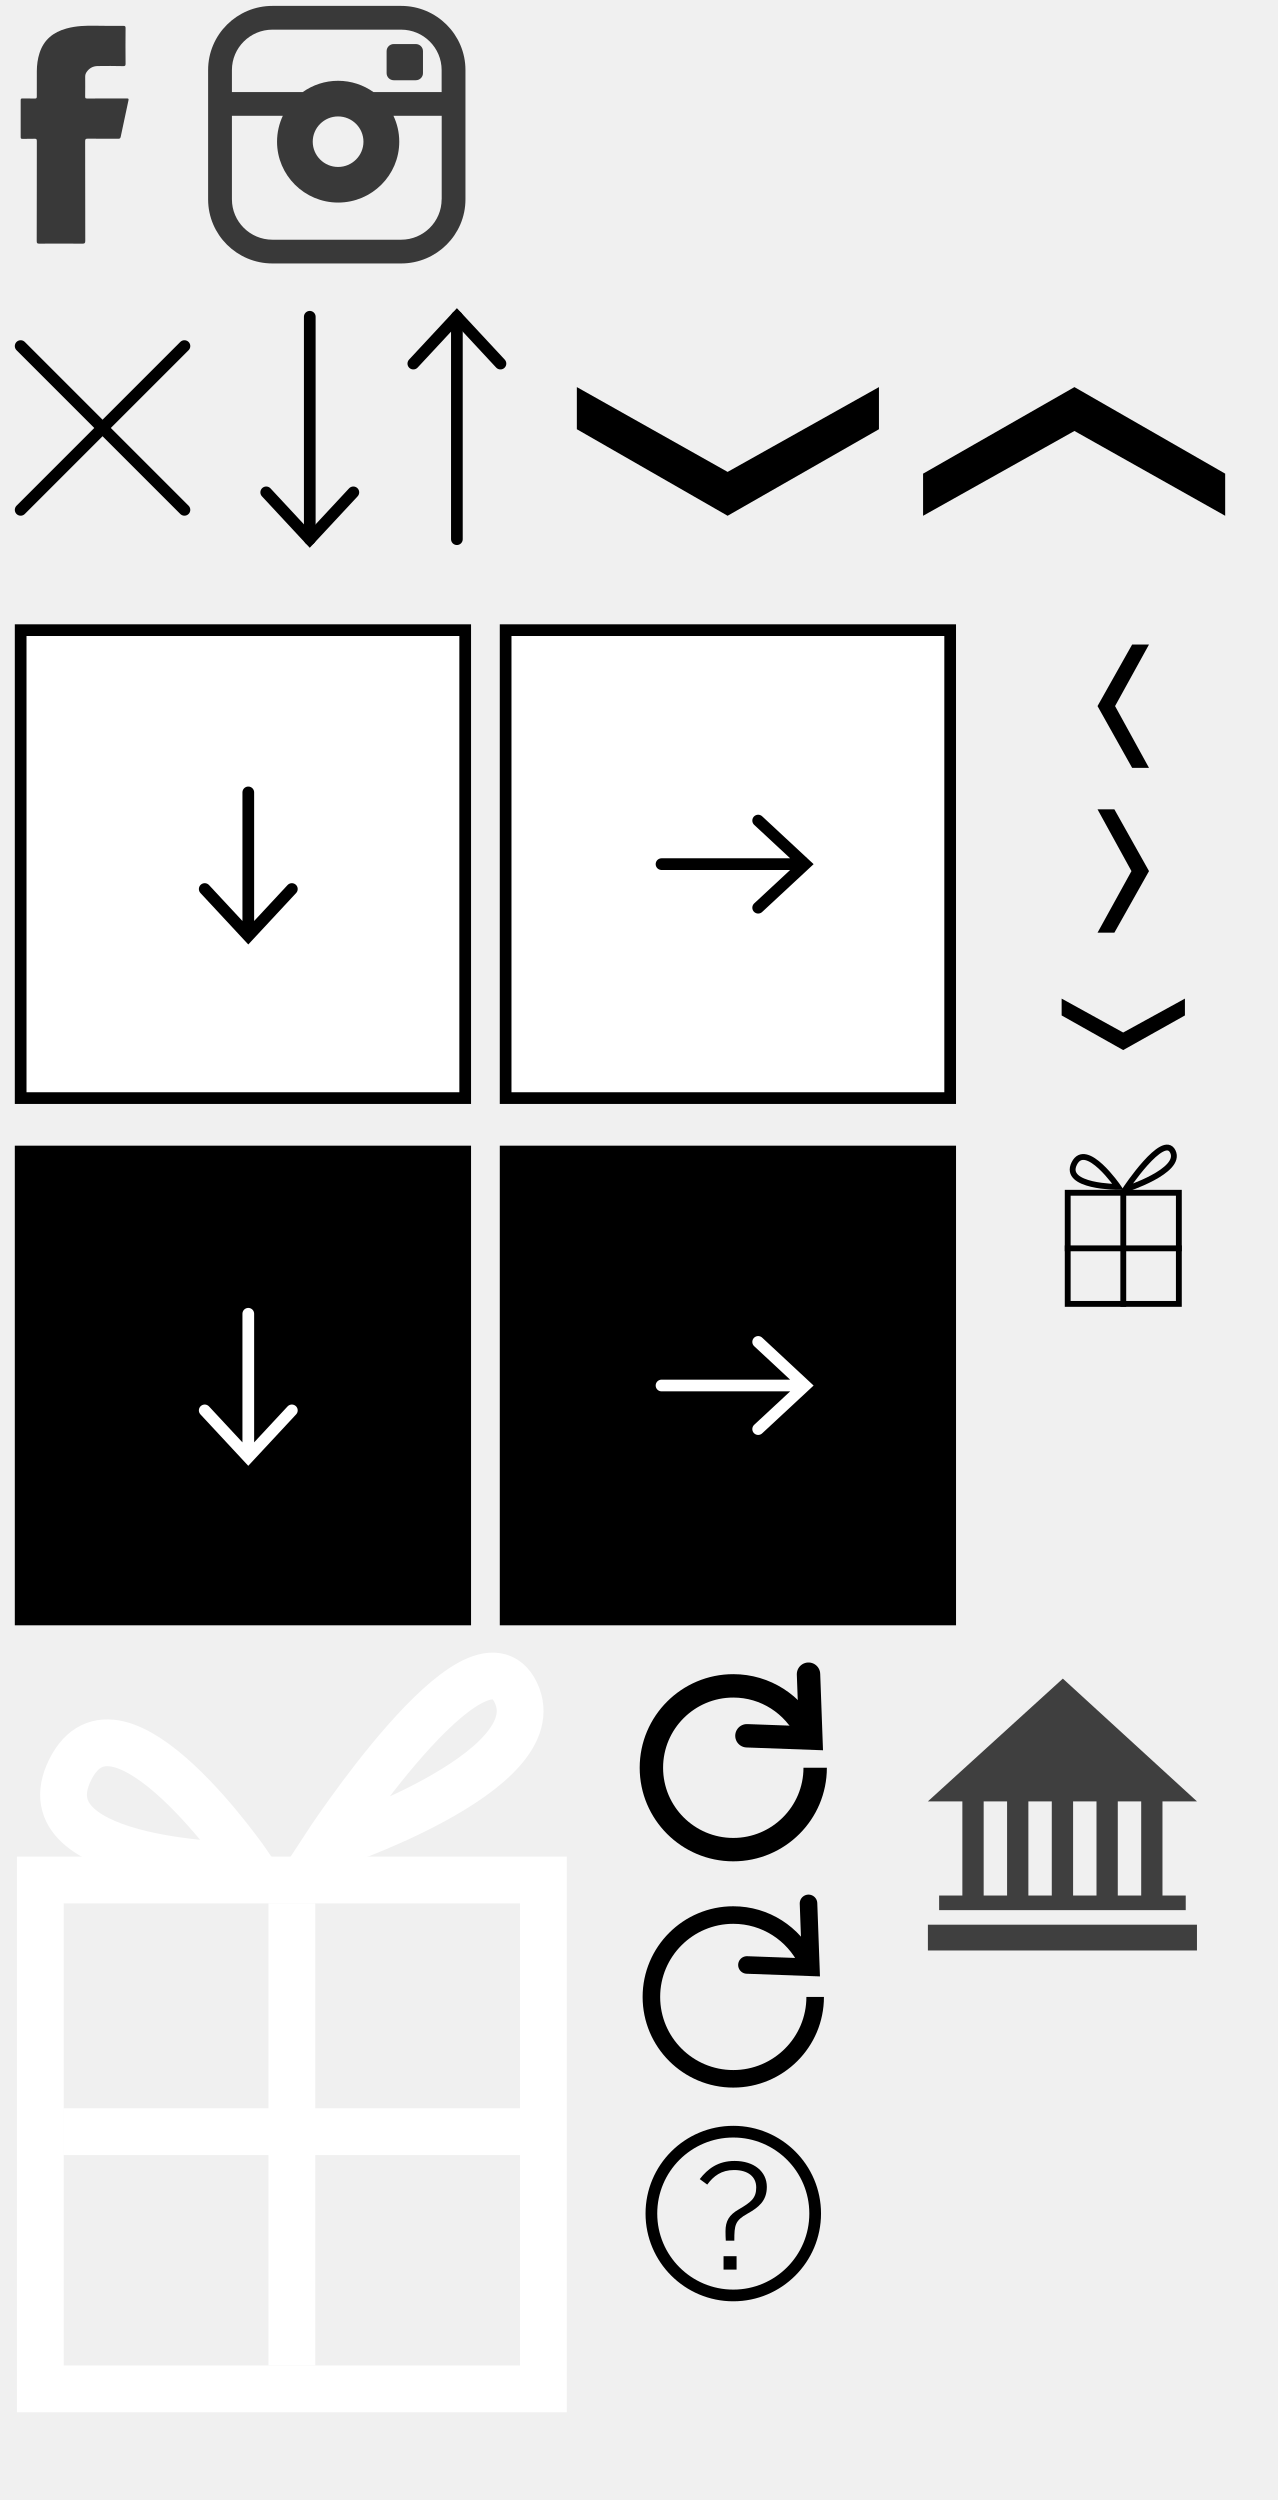
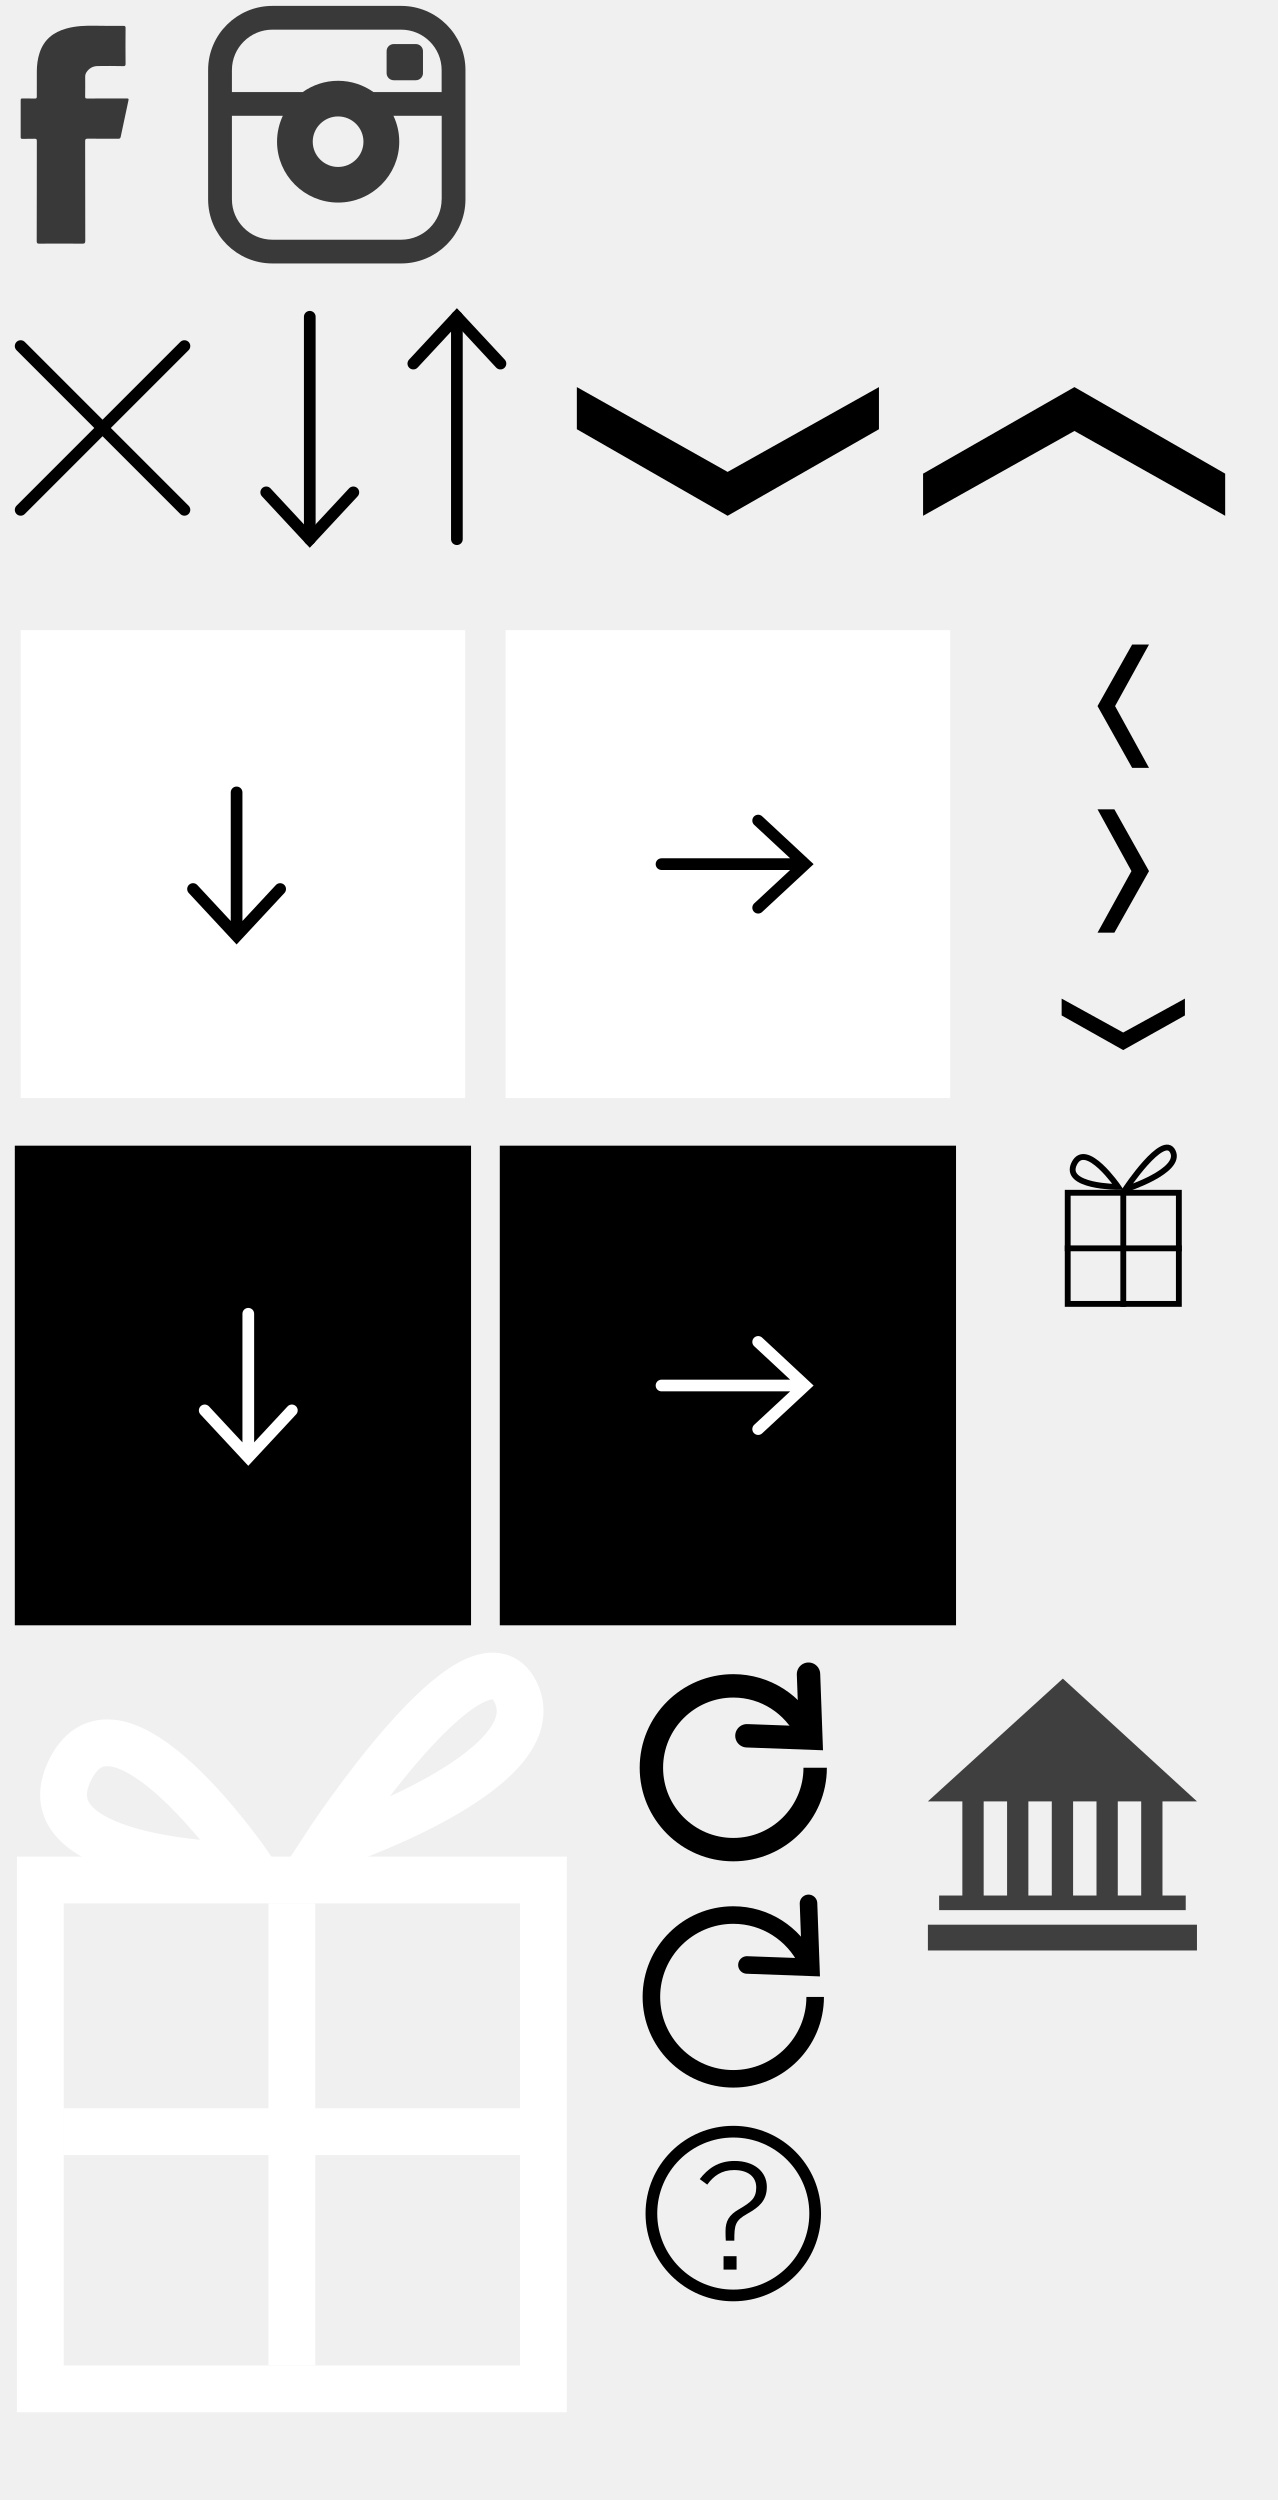
<svg xmlns="http://www.w3.org/2000/svg" version="1.1" id="Capa_1" x="0px" y="0px" width="109.242px" height="213.704px" viewBox="0 0 109.242 213.704" enable-background="new 0 0 109.242 213.704" xml:space="preserve">
  <path fill="#393939" d="M3.145,16.329c0-1.42-0.002-2.843,0.003-4.265c0-0.153-0.024-0.211-0.194-0.203  c-0.344,0.016-0.69-0.001-1.034,0.008c-0.122,0.003-0.154-0.031-0.153-0.154c0.005-1.047,0.005-2.097,0-3.145  c0-0.122,0.03-0.157,0.152-0.153c0.353,0.008,0.703-0.005,1.056,0.007C3.12,8.427,3.148,8.377,3.146,8.241  C3.142,7.517,3.143,6.792,3.148,6.067c0.004-0.521,0.071-1.03,0.229-1.524c0.361-1.144,1.178-1.798,2.302-2.105  C6.509,2.207,7.36,2.183,8.215,2.2c0.773,0.015,1.55,0.017,2.325,0.011c0.167-0.001,0.196,0.047,0.194,0.202  c-0.01,1.012-0.01,2.024,0,3.036c0.001,0.158-0.032,0.205-0.198,0.204c-0.73-0.007-1.462-0.029-2.194-0.007  C7.936,5.656,7.629,5.83,7.404,6.157C7.323,6.274,7.282,6.401,7.282,6.542C7.284,7.117,7.289,7.69,7.279,8.265  C7.277,8.412,7.334,8.421,7.453,8.421c1.126-0.005,2.254-0.002,3.381-0.005c0.124,0,0.183,0.008,0.148,0.159  c-0.229,1.035-0.447,2.07-0.662,3.11c-0.029,0.143-0.083,0.179-0.224,0.177c-0.863-0.007-1.724,0.004-2.586-0.009  c-0.183-0.001-0.233,0.035-0.232,0.229c0.008,2.836,0.002,5.67,0.011,8.506c0,0.195-0.051,0.242-0.243,0.242  c-1.229-0.012-2.455-0.012-3.685-0.002c-0.174,0.002-0.224-0.033-0.223-0.219C3.148,19.185,3.145,17.756,3.145,16.329z" />
  <path fill="#393939" d="M34.29,0.504H23.288c-3.034,0-5.498,2.459-5.498,5.48v11.058c0,3.021,2.464,5.479,5.498,5.479H34.29  c3.031,0,5.498-2.459,5.498-5.479V5.985C39.788,2.963,37.322,0.504,34.29,0.504L34.29,0.504z M37.751,17.042  c0,1.901-1.551,3.449-3.461,3.449H23.288c-1.911,0-3.463-1.547-3.463-3.449V9.901h4.35c-0.313,0.672-0.493,1.42-0.493,2.211  c0,2.869,2.344,5.204,5.223,5.204c2.88,0,5.224-2.334,5.224-5.204c0-0.791-0.178-1.539-0.496-2.211h4.124v7.142L37.751,17.042  L37.751,17.042z M26.733,12.112c0-1.19,0.974-2.159,2.168-2.159c1.195,0,2.168,0.969,2.168,2.159c0,1.191-0.973,2.16-2.168,2.16  C27.706,14.272,26.733,13.303,26.733,12.112L26.733,12.112z M37.751,7.87h-5.829c-0.854-0.604-1.896-0.964-3.021-0.964  S26.733,7.263,25.88,7.87h-6.055V5.985c0-1.901,1.553-3.45,3.463-3.45H34.29c1.91,0,3.461,1.549,3.461,3.45V7.87L37.751,7.87  L37.751,7.87z M35.546,3.766h-1.887c-0.337,0-0.611,0.271-0.611,0.604v1.883c0,0.334,0.272,0.606,0.611,0.606h1.887  c0.336,0,0.611-0.272,0.611-0.606v-1.88C36.157,4.04,35.882,3.766,35.546,3.766z" />
  <g>
    <line fill="none" stroke="#000000" stroke-linecap="round" x1="15.766" y1="43.583" x2="1.766" y2="29.583" />
    <line fill="none" stroke="#000000" stroke-linecap="round" x1="1.766" y1="43.583" x2="15.766" y2="29.583" />
  </g>
  <g>
    <line fill="none" stroke="#000000" stroke-linecap="round" x1="26.48" y1="27.077" x2="26.48" y2="46.091" />
    <polyline fill="none" stroke="#000000" stroke-linecap="round" points="30.204,42.087 26.479,46.091 22.757,42.087  " />
  </g>
  <g>
    <line fill="none" stroke="#000000" stroke-linecap="round" x1="39.055" y1="46.091" x2="39.055" y2="27.077" />
    <polyline fill="none" stroke="#000000" stroke-linecap="round" points="35.332,31.081 39.056,27.077 42.779,31.081  " />
  </g>
  <polygon points="75.134,36.691 75.134,33.089 62.197,40.339 49.31,33.089 49.31,36.691 62.197,44.089 " />
  <polygon points="78.906,40.489 78.906,44.09 91.844,36.84 104.73,44.09 104.73,40.489 91.844,33.09 " />
  <rect x="1.766" y="53.867" fill="#FFFFFF" width="38" height="40" />
-   <rect x="1.766" y="53.867" fill="none" stroke="#000000" width="38" height="40" />
-   <path fill="none" stroke="#000000" stroke-linecap="round" d="M24.948,75.995L21.224,80L17.5,75.995 M21.224,67.735V80" />
+   <path fill="none" stroke="#000000" stroke-linecap="round" d="M23.948,75.995L20.224,80L16.5,75.995 M20.224,67.735V80" />
  <rect x="1.766" y="98.434" width="38" height="40" />
  <rect x="1.766" y="98.434" fill="none" stroke="#000000" width="38" height="40" />
  <path fill="none" stroke="#FFFFFF" stroke-linecap="round" d="M24.948,120.562l-3.725,4.005l-3.724-4.005 M21.224,112.302v12.266" />
  <rect x="43.222" y="53.867" fill="#FFFFFF" width="38" height="40" />
-   <rect x="43.222" y="53.867" fill="none" stroke="#000000" width="38" height="40" />
  <path fill="none" stroke="#000000" stroke-linecap="round" d="M64.809,70.144l4.006,3.725l-4.006,3.723 M56.548,73.868h12.267" />
  <g>
    <rect x="43.223" y="98.434" width="38" height="40" />
    <rect x="43.223" y="98.434" fill="none" stroke="#000000" width="38" height="40" />
    <path fill="none" stroke="#FFFFFF" stroke-linecap="round" d="M64.809,114.709l4.006,3.729l-4.006,3.723 M56.548,118.435h12.267" />
  </g>
  <g>
    <rect x="89.52" y="53.867" fill="#1D1D1B" fill-opacity="0" width="13" height="13" />
    <path d="M93.818,60.357l2.959-5.261h1.441l-2.9,5.261l2.9,5.281h-1.441L93.818,60.357z" />
  </g>
  <g>
    <rect x="89.52" y="67.953" fill="#1D1D1B" fill-opacity="0" width="13" height="12.999" />
    <path d="M98.219,74.464l-2.96,5.262h-1.44l2.9-5.262l-2.9-5.28h1.44L98.219,74.464z" />
  </g>
  <g>
    <rect x="87.799" y="83.624" fill="#B9144E" fill-opacity="0" width="16.441" height="7.877" />
    <polygon points="101.289,86.802 101.289,85.362 96.01,88.262 90.75,85.362 90.75,86.802 96.01,89.762  " />
  </g>
  <g>
    <polygon fill="none" stroke="#FFFFFF" stroke-width="4" points="3.447,160.704 3.447,204.204 46.448,204.204 46.448,182.454    46.448,160.704  " />
    <line fill="none" stroke="#FFFFFF" stroke-width="4" x1="44.493" y1="182.219" x2="5.402" y2="182.219" />
    <line fill="none" stroke="#FFFFFF" stroke-width="4" x1="24.948" y1="202.204" x2="24.948" y2="162.704" />
-     <path fill="none" stroke="#FFFFFF" stroke-width="4" d="M27.713,157.954c0,0,13.104-20.107,16.381-13.267   C47.37,151.532,27.713,157.954,27.713,157.954z" />
+     <path fill="none" stroke="#FFFFFF" stroke-width="4" d="M27.713,157.954c0,0,13.104-20.106,16.381-13.267   C47.37,151.532,27.713,157.954,27.713,157.954z" />
    <path fill="none" stroke="#FFFFFF" stroke-width="4" d="M21.341,159.516c0,0-19.435,0-15.343-8.232   C10.089,143.047,21.341,159.516,21.341,159.516z" />
  </g>
  <g>
    <polygon fill="none" stroke="#000000" stroke-width="0.5" points="91.27,101.96 91.27,111.459 100.77,111.459 100.77,106.71    100.77,101.96  " />
    <line fill="none" stroke="#000000" stroke-width="0.5" x1="101.02" y1="106.71" x2="91.02" y2="106.71" />
    <line fill="none" stroke="#000000" stroke-width="0.5" x1="96.02" y1="111.709" x2="96.02" y2="101.71" />
    <path fill="none" stroke="#000000" stroke-width="0.5" d="M96.199,101.669c0,0,3.244-4.897,4.057-3.231   C101.066,100.105,96.199,101.669,96.199,101.669z" />
    <path fill="none" stroke="#000000" stroke-width="0.5" d="M95.58,101.46c0,0-4.75,0-3.75-2S95.58,101.46,95.58,101.46z" />
  </g>
  <g>
    <polyline fill="none" stroke="#000000" stroke-width="1.5" stroke-linecap="round" points="69.113,162.704 69.313,168.168    63.848,167.969  " />
-     <path fill="none" stroke="#000000" stroke-width="1.5" d="M68.973,167.631c-1.137-2.326-3.527-3.93-6.291-3.93   c-3.867,0-7,3.137-7,7c0,3.865,3.133,7,7,7c3.865,0,7-3.135,7-7" />
+     <path fill="none" stroke="#000000" stroke-width="1.5" d="M68.973,167.631c-1.137-2.326-3.527-3.93-6.291-3.93   c-3.867,0-7,3.137-7,7c0,3.864,3.133,7,7,7c3.865,0,7-3.136,7-7" />
  </g>
  <g>
    <polyline fill="none" stroke="#000000" stroke-width="2" stroke-linecap="round" points="69.113,143.112 69.313,148.577    63.848,148.377  " />
    <path fill="none" stroke="#000000" stroke-width="2" d="M68.975,148.04c-1.139-2.326-3.529-3.93-6.293-3.93c-3.865,0-7,3.137-7,7   c0,3.865,3.135,7,7,7c3.866,0,7-3.135,7-7" />
  </g>
  <g>
    <circle fill="none" stroke="#000000" cx="62.682" cy="189.219" r="7" />
-     <path d="M61.85,194.01h1.114v-1.146H61.85V194.01z M62.042,191.534h0.729c0-1.354,0.063-1.714,1.139-2.316   c0.922-0.519,1.64-1.072,1.64-2.279c0-1.307-1.089-2.218-2.753-2.218c-1.421,0-2.291,0.665-2.982,1.552l0.641,0.469   c0.537-0.728,1.203-1.244,2.291-1.244c1.191,0,1.896,0.566,1.896,1.49s-0.449,1.258-1.473,1.861   c-0.846,0.48-1.152,1.01-1.152,1.873C62.016,191.004,62.027,191.288,62.042,191.534" />
+     <path d="M61.85,194.01h1.114v-1.146H61.85V194.01z M62.042,191.534h0.729c0-1.354,0.063-1.714,1.139-2.315   c0.922-0.52,1.64-1.072,1.64-2.279c0-1.308-1.089-2.218-2.753-2.218c-1.421,0-2.291,0.665-2.982,1.552l0.642,0.47   c0.537-0.729,1.203-1.244,2.291-1.244c1.19,0,1.896,0.565,1.896,1.489c0,0.925-0.449,1.259-1.473,1.861   c-0.846,0.479-1.152,1.01-1.152,1.873C62.016,191.004,62.027,191.288,62.042,191.534" />
  </g>
  <g>
    <rect x="79.318" y="164.526" fill="#3F3F3F" width="23" height="2.204" />
-     <path fill="#3F3F3F" d="M82.266,162.034h-1.988v1.246h1.988h1.82h2h1.821h2.001h1.82h2.001h1.82h2.001h1.82h1.989v-1.246h-1.989   v-8.05h2.947l-11.464-10.493l-11.536,10.493h2.947V162.034z M84.086,162.034v-8.05h2v8.05H84.086z M87.907,162.034v-8.05h2.001   v8.05H87.907z M91.729,162.034v-8.05h2.001v8.05H91.729z M97.551,162.034H95.55v-8.05h2.001V162.034z" />
+     <path fill="#3F3F3F" d="M82.266,162.034h-1.988v1.246h1.988h1.82h2h1.82h2.002h1.82h2h1.82h2.001h1.82h1.989v-1.246H99.37v-8.05   h2.946l-11.463-10.493l-11.537,10.493h2.947v8.05H82.266z M84.086,162.034v-8.05h2v8.05H84.086z M87.906,162.034v-8.05h2.002v8.05   H87.906z M91.729,162.034v-8.05h2.002v8.05H91.729z M97.551,162.034H95.55v-8.05h2.001V162.034z" />
  </g>
</svg>
